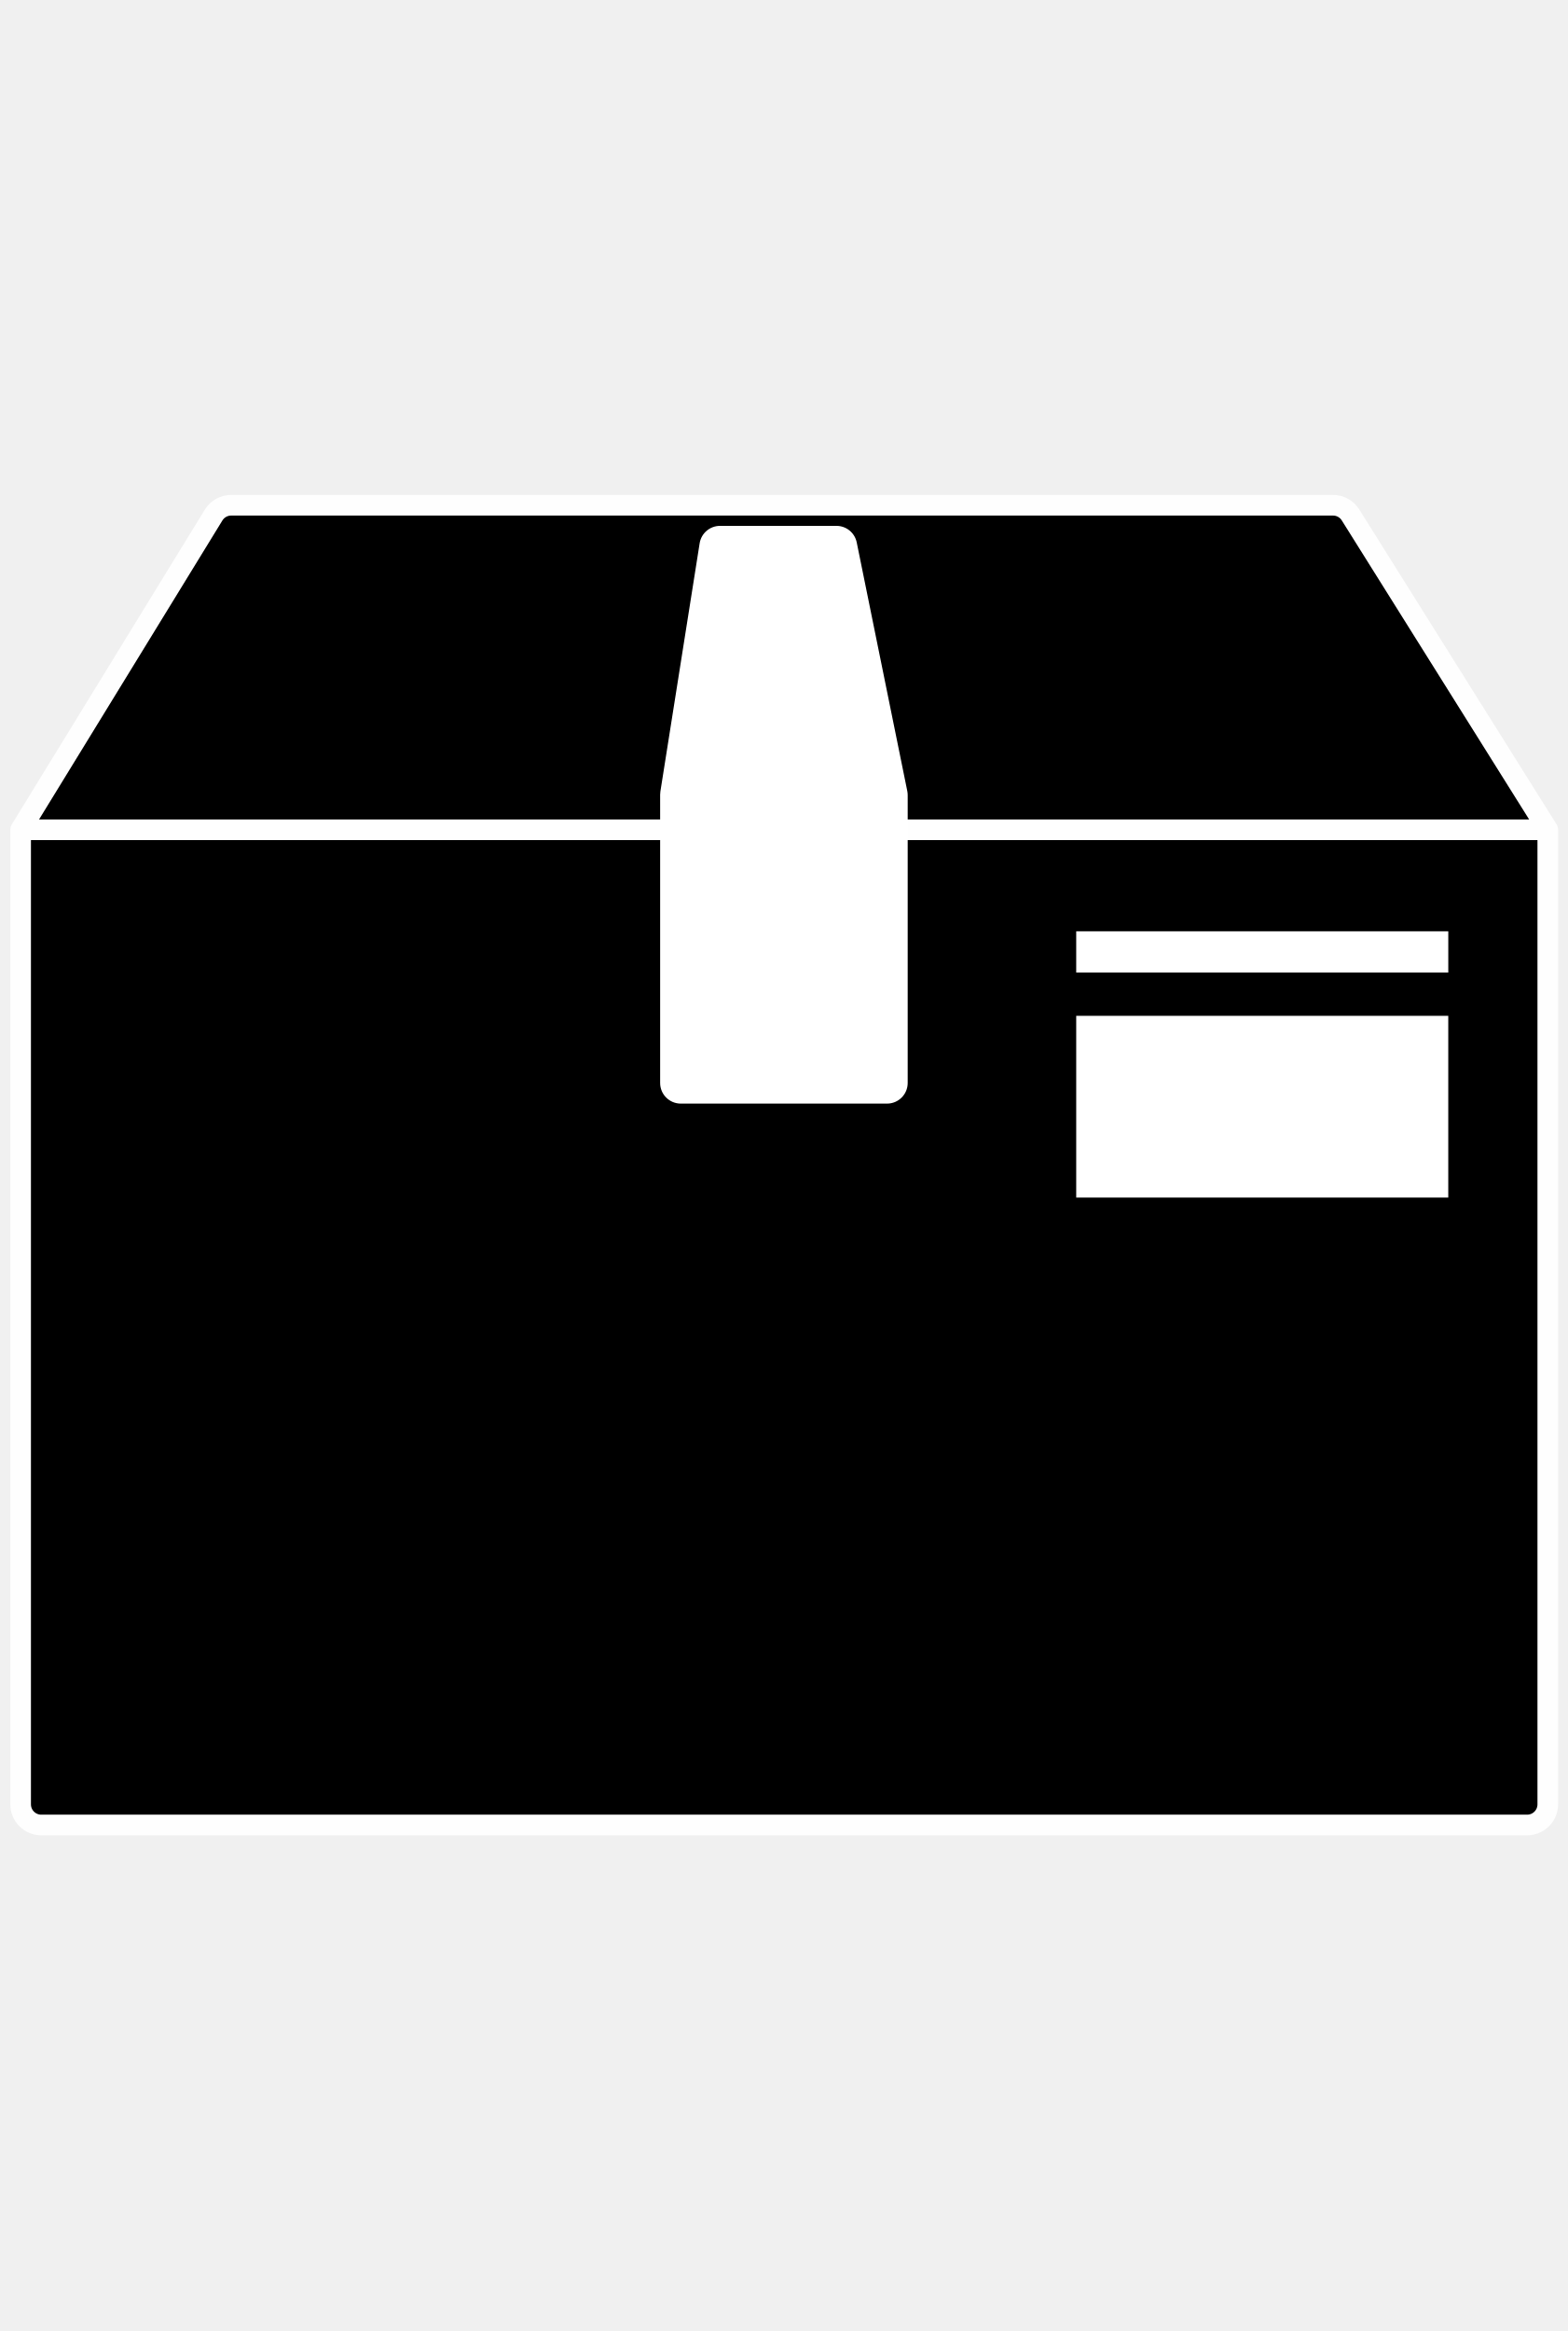
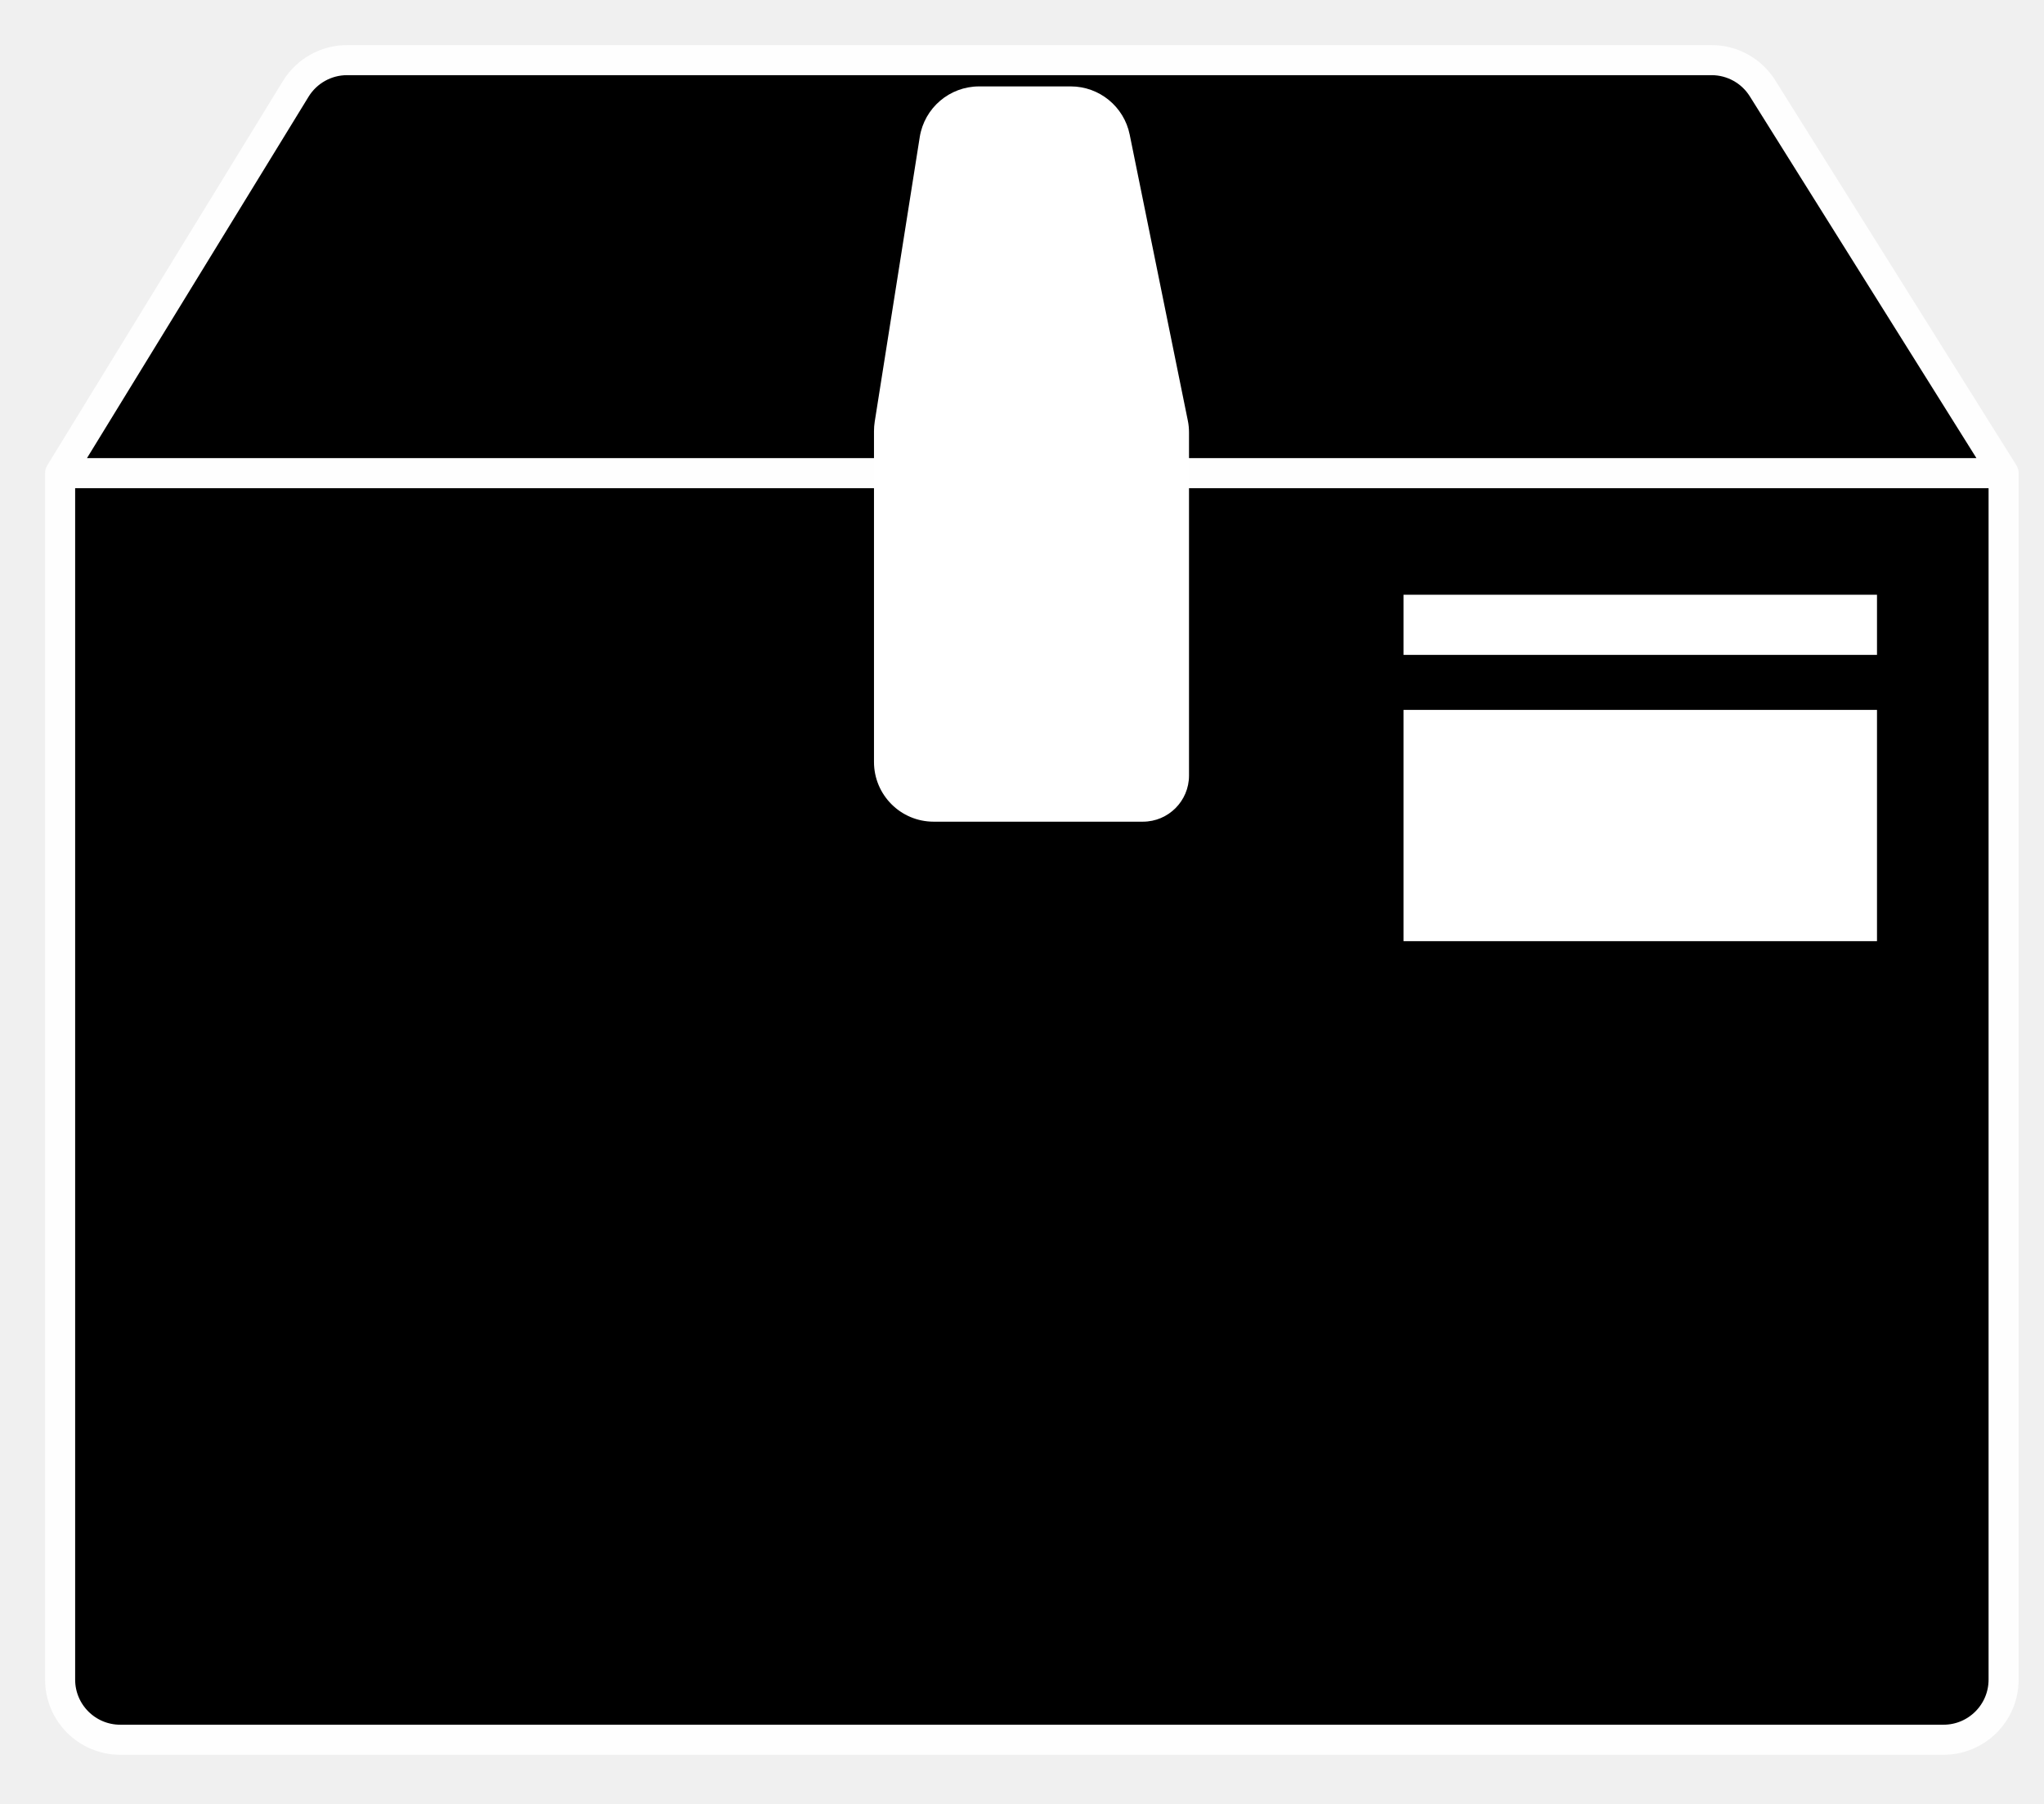
- <svg xmlns="http://www.w3.org/2000/svg" width="37" height="55" viewBox="0 0 76 65" fill="none">
-   <path d="M11.207 0.5H64.618C64.962 0.5 65.282 0.677 65.465 0.969L75.028 16.228V63.462C75.028 64.014 74.58 64.462 74.028 64.462H2C1.448 64.462 1 64.014 1 63.462V16.228L10.354 0.977C10.536 0.681 10.859 0.5 11.207 0.5Z" fill="black" />
-   <path d="M75.028 16.228L65.465 0.969C65.282 0.677 64.962 0.5 64.618 0.5H11.207C10.859 0.5 10.536 0.681 10.354 0.977L1 16.228M75.028 16.228V63.462C75.028 64.014 74.58 64.462 74.028 64.462H2C1.448 64.462 1 64.014 1 63.462V16.228M75.028 16.228H1" stroke="#FEFEFE" stroke-linecap="round" />
-   <path d="M32.012 14.372L33.915 2.344C33.992 1.858 34.411 1.5 34.903 1.5H40.549C41.024 1.5 41.434 1.835 41.529 2.301L43.98 14.351C43.993 14.417 44 14.484 44 14.551V28.5C44 29.052 43.552 29.5 43 29.5H42.244H39.994H37.415H34.272H33C32.448 29.5 32 29.052 32 28.5V14.529C32 14.476 32.004 14.424 32.012 14.372Z" fill="white" />
-   <line x1="52.169" y1="22.149" x2="70.205" y2="22.149" stroke="white" stroke-width="2" />
-   <rect x="52.169" y="25.246" width="18.035" height="8.808" fill="white" />
+ <svg xmlns="http://www.w3.org/2000/svg" width="34" height="30" viewBox="0 0 34 30" fill="none">
+   <path d="M5.773 1H28.471C28.815 1 29.135 1.177 29.318 1.469L33.328 7.869V27.933C33.328 28.485 32.881 28.933 32.328 28.933H2C1.448 28.933 1 28.485 1 27.933V7.869L4.92 1.477C5.102 1.181 5.425 1 5.773 1Z" fill="black" />
+   <path d="M33.328 7.869L29.318 1.469C29.135 1.177 28.815 1 28.471 1H5.773C5.425 1 5.102 1.181 4.92 1.477L1 7.869M33.328 7.869V27.933C33.328 28.485 32.881 28.933 32.328 28.933H2C1.448 28.933 1 28.485 1 27.933V7.869M33.328 7.869H1" stroke="#FEFEFE" stroke-width="0.5" stroke-linecap="round" />
+   <path d="M14.55 7.014L15.299 2.28C15.376 1.795 15.795 1.437 16.287 1.437H17.811C18.286 1.437 18.696 1.772 18.791 2.237L19.758 6.993C19.772 7.059 19.778 7.126 19.778 7.193V12.898C19.778 13.321 19.435 13.665 19.011 13.665H18.029H16.902H15.53C14.982 13.665 14.538 13.22 14.538 12.672V7.171C14.538 7.118 14.542 7.066 14.55 7.014Z" fill="white" />
+   <line x1="23.346" y1="10.391" x2="31.222" y2="10.391" stroke="white" />
+   <rect x="23.346" y="11.806" width="7.876" height="3.846" fill="white" />
</svg>
